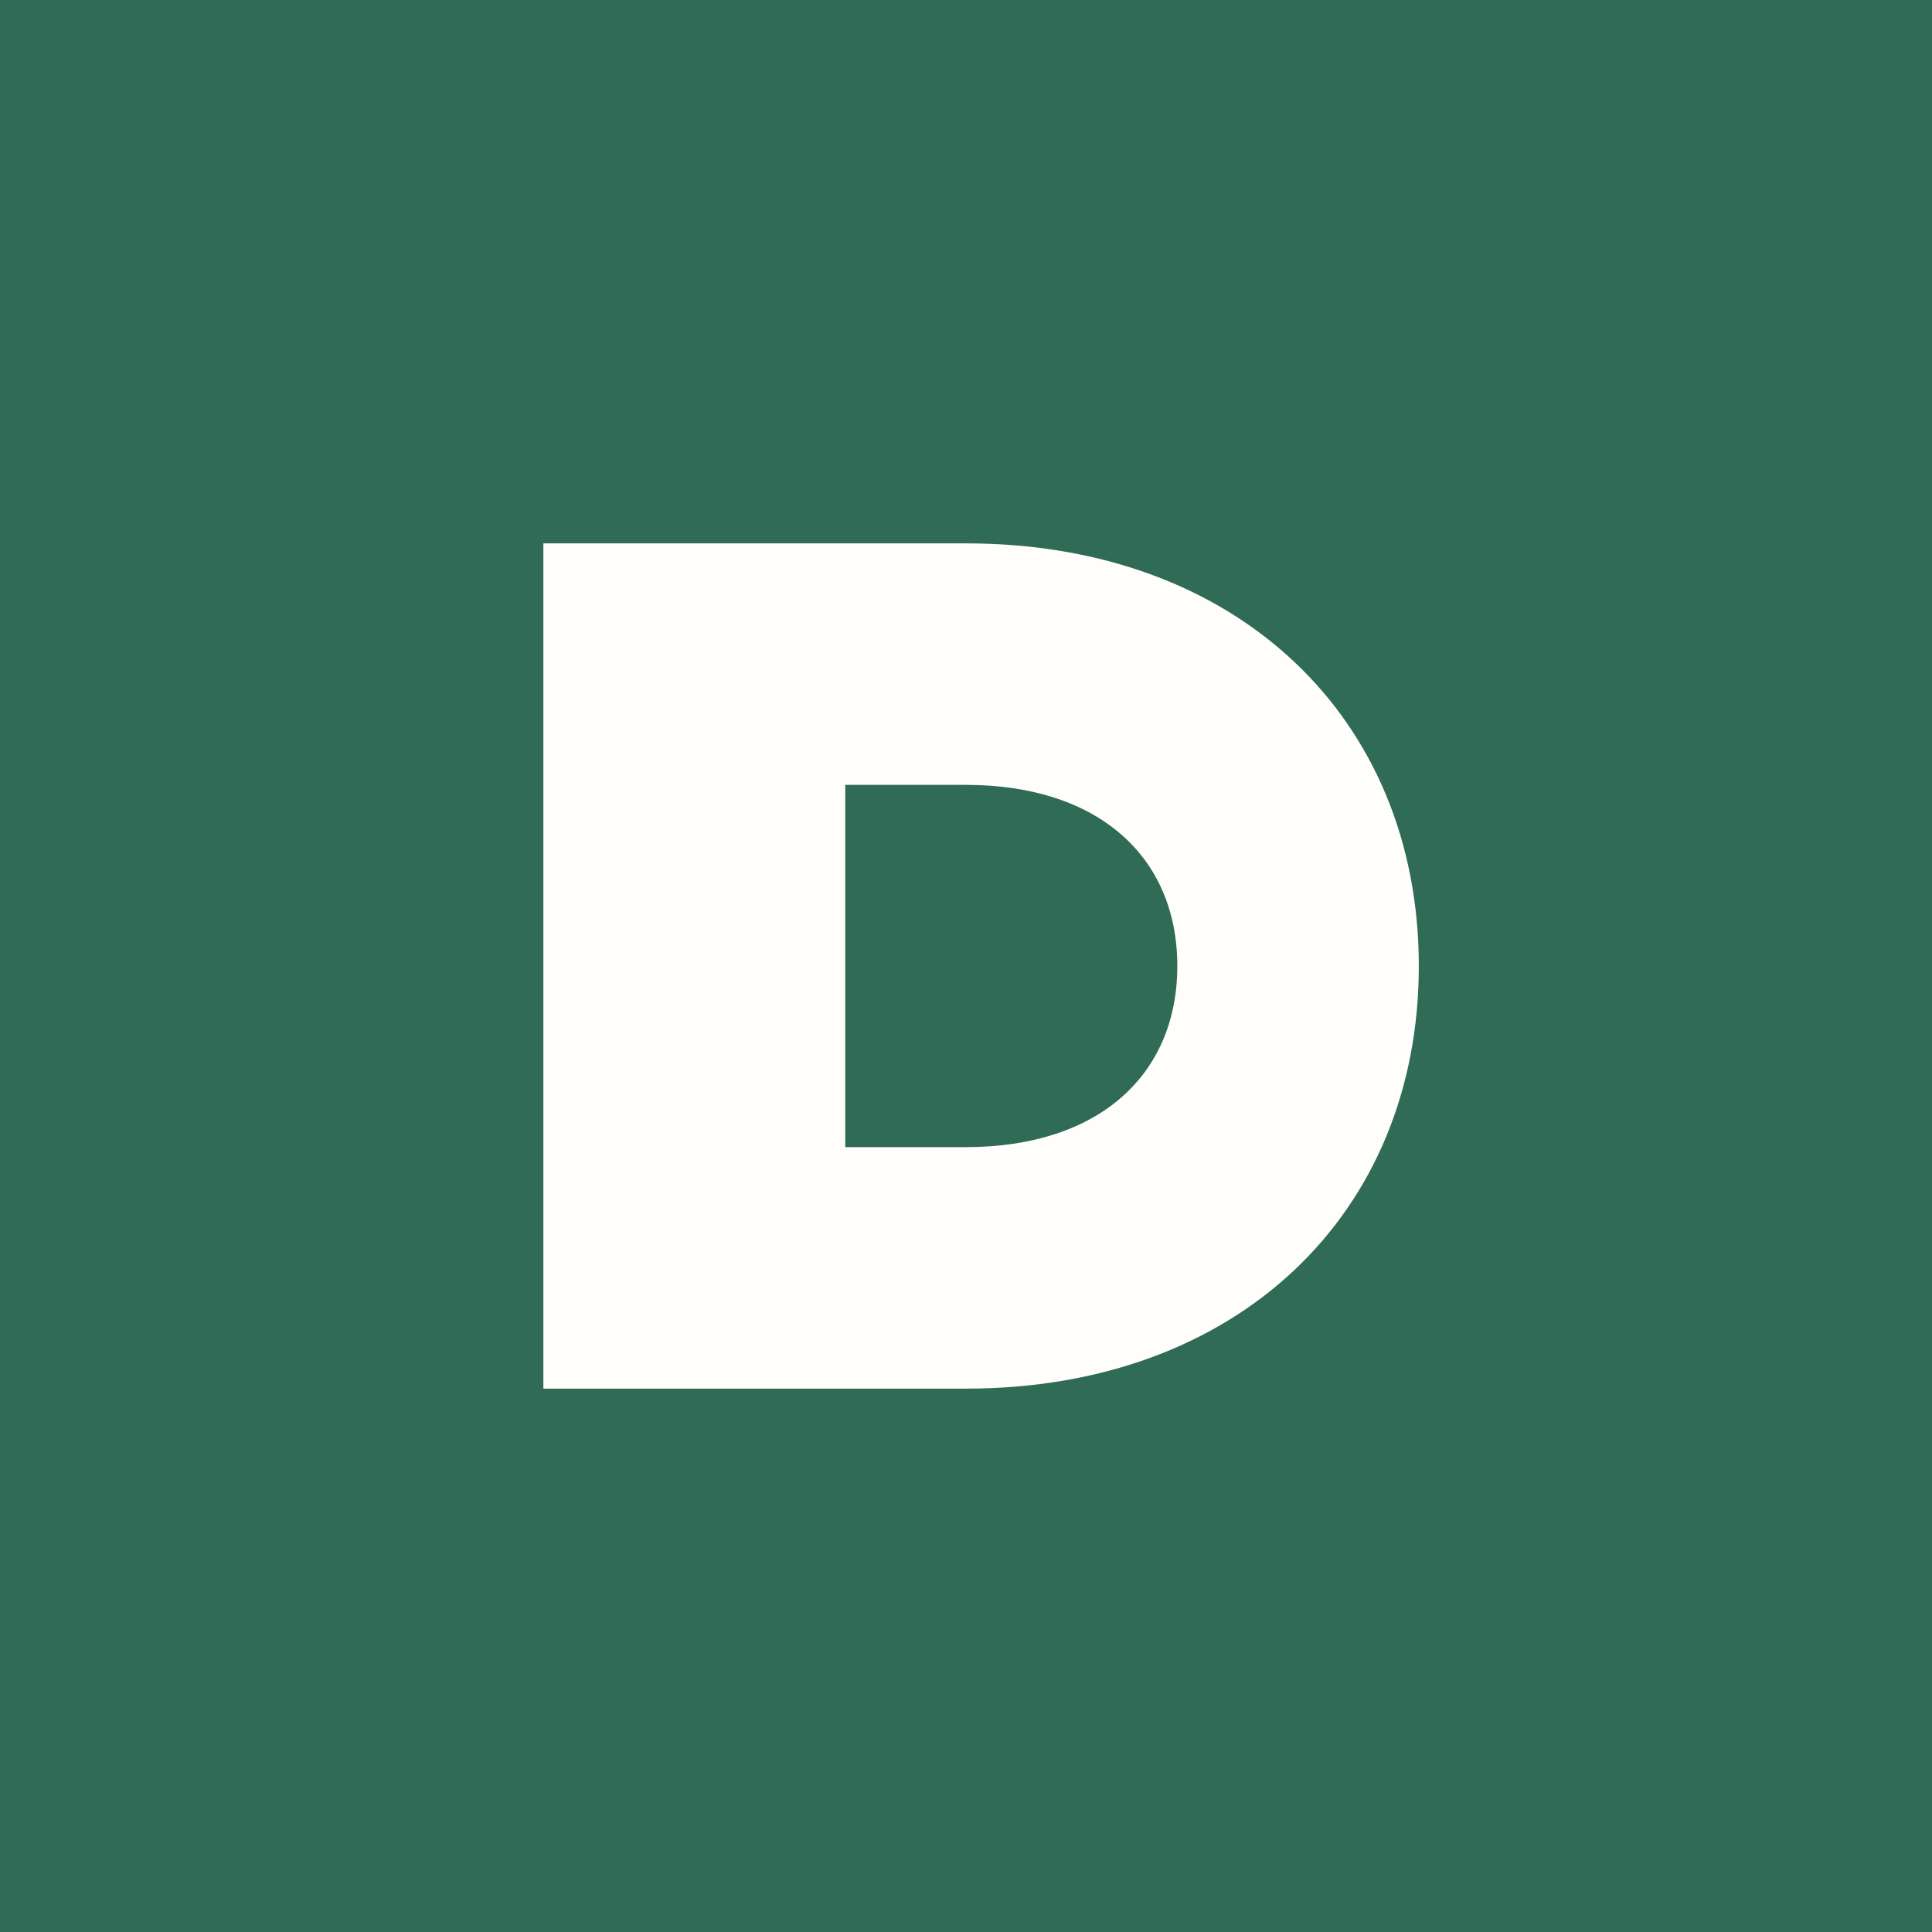
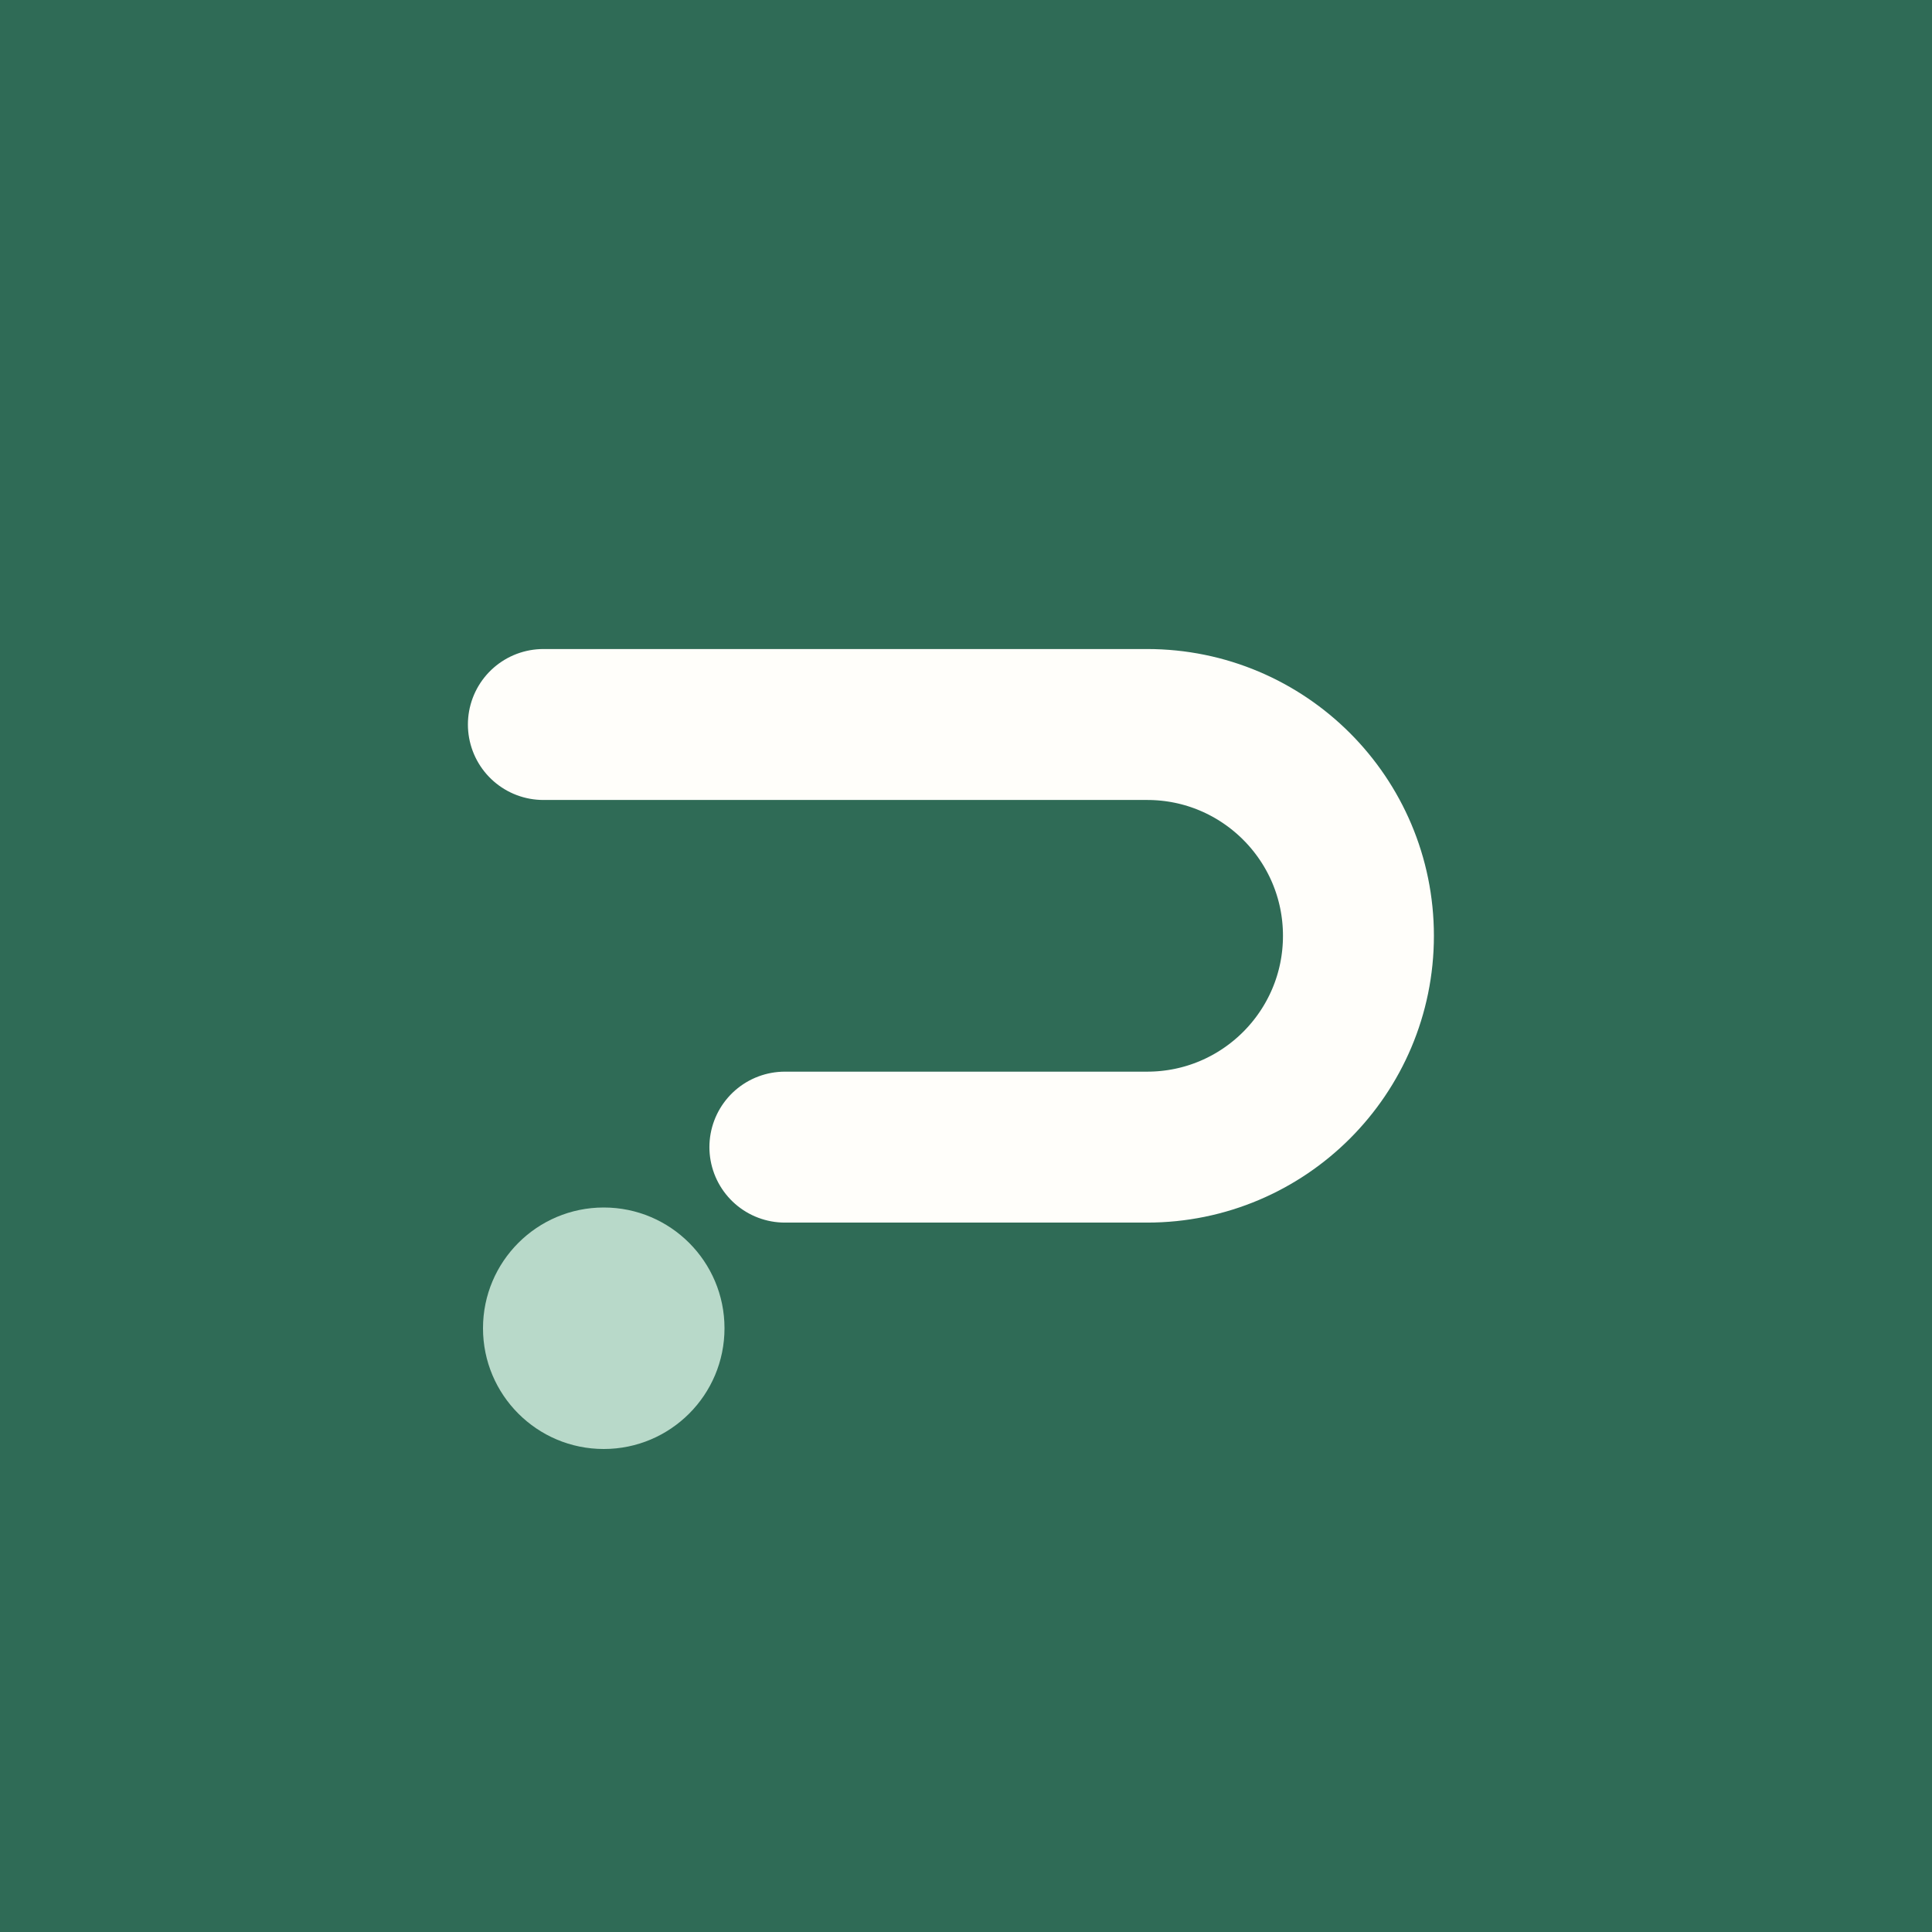
- <svg xmlns="http://www.w3.org/2000/svg" viewBox="0 0 64 64" role="img" aria-label="Project3383">
+ <svg xmlns="http://www.w3.org/2000/svg" viewBox="0 0 64 64" role="img" aria-label="Drift">
  <rect width="64" height="64" fill="#2f6b56" />
-   <path d="M18 18h14c9 0 15 5.8 15 14s-6 14-15 14H18V18zm10 8v12h4c4.4 0 7-2.4 7-6s-2.6-6-7-6h-4z" fill="#fffefa" />
+   <path d="M18 24h20a7 7 0 0 1 0 14H26" fill="none" stroke="#fffefa" stroke-width="5" stroke-linecap="round" />
+   <circle cx="20" cy="44" r="4" fill="#b8d9c9" />
</svg>
